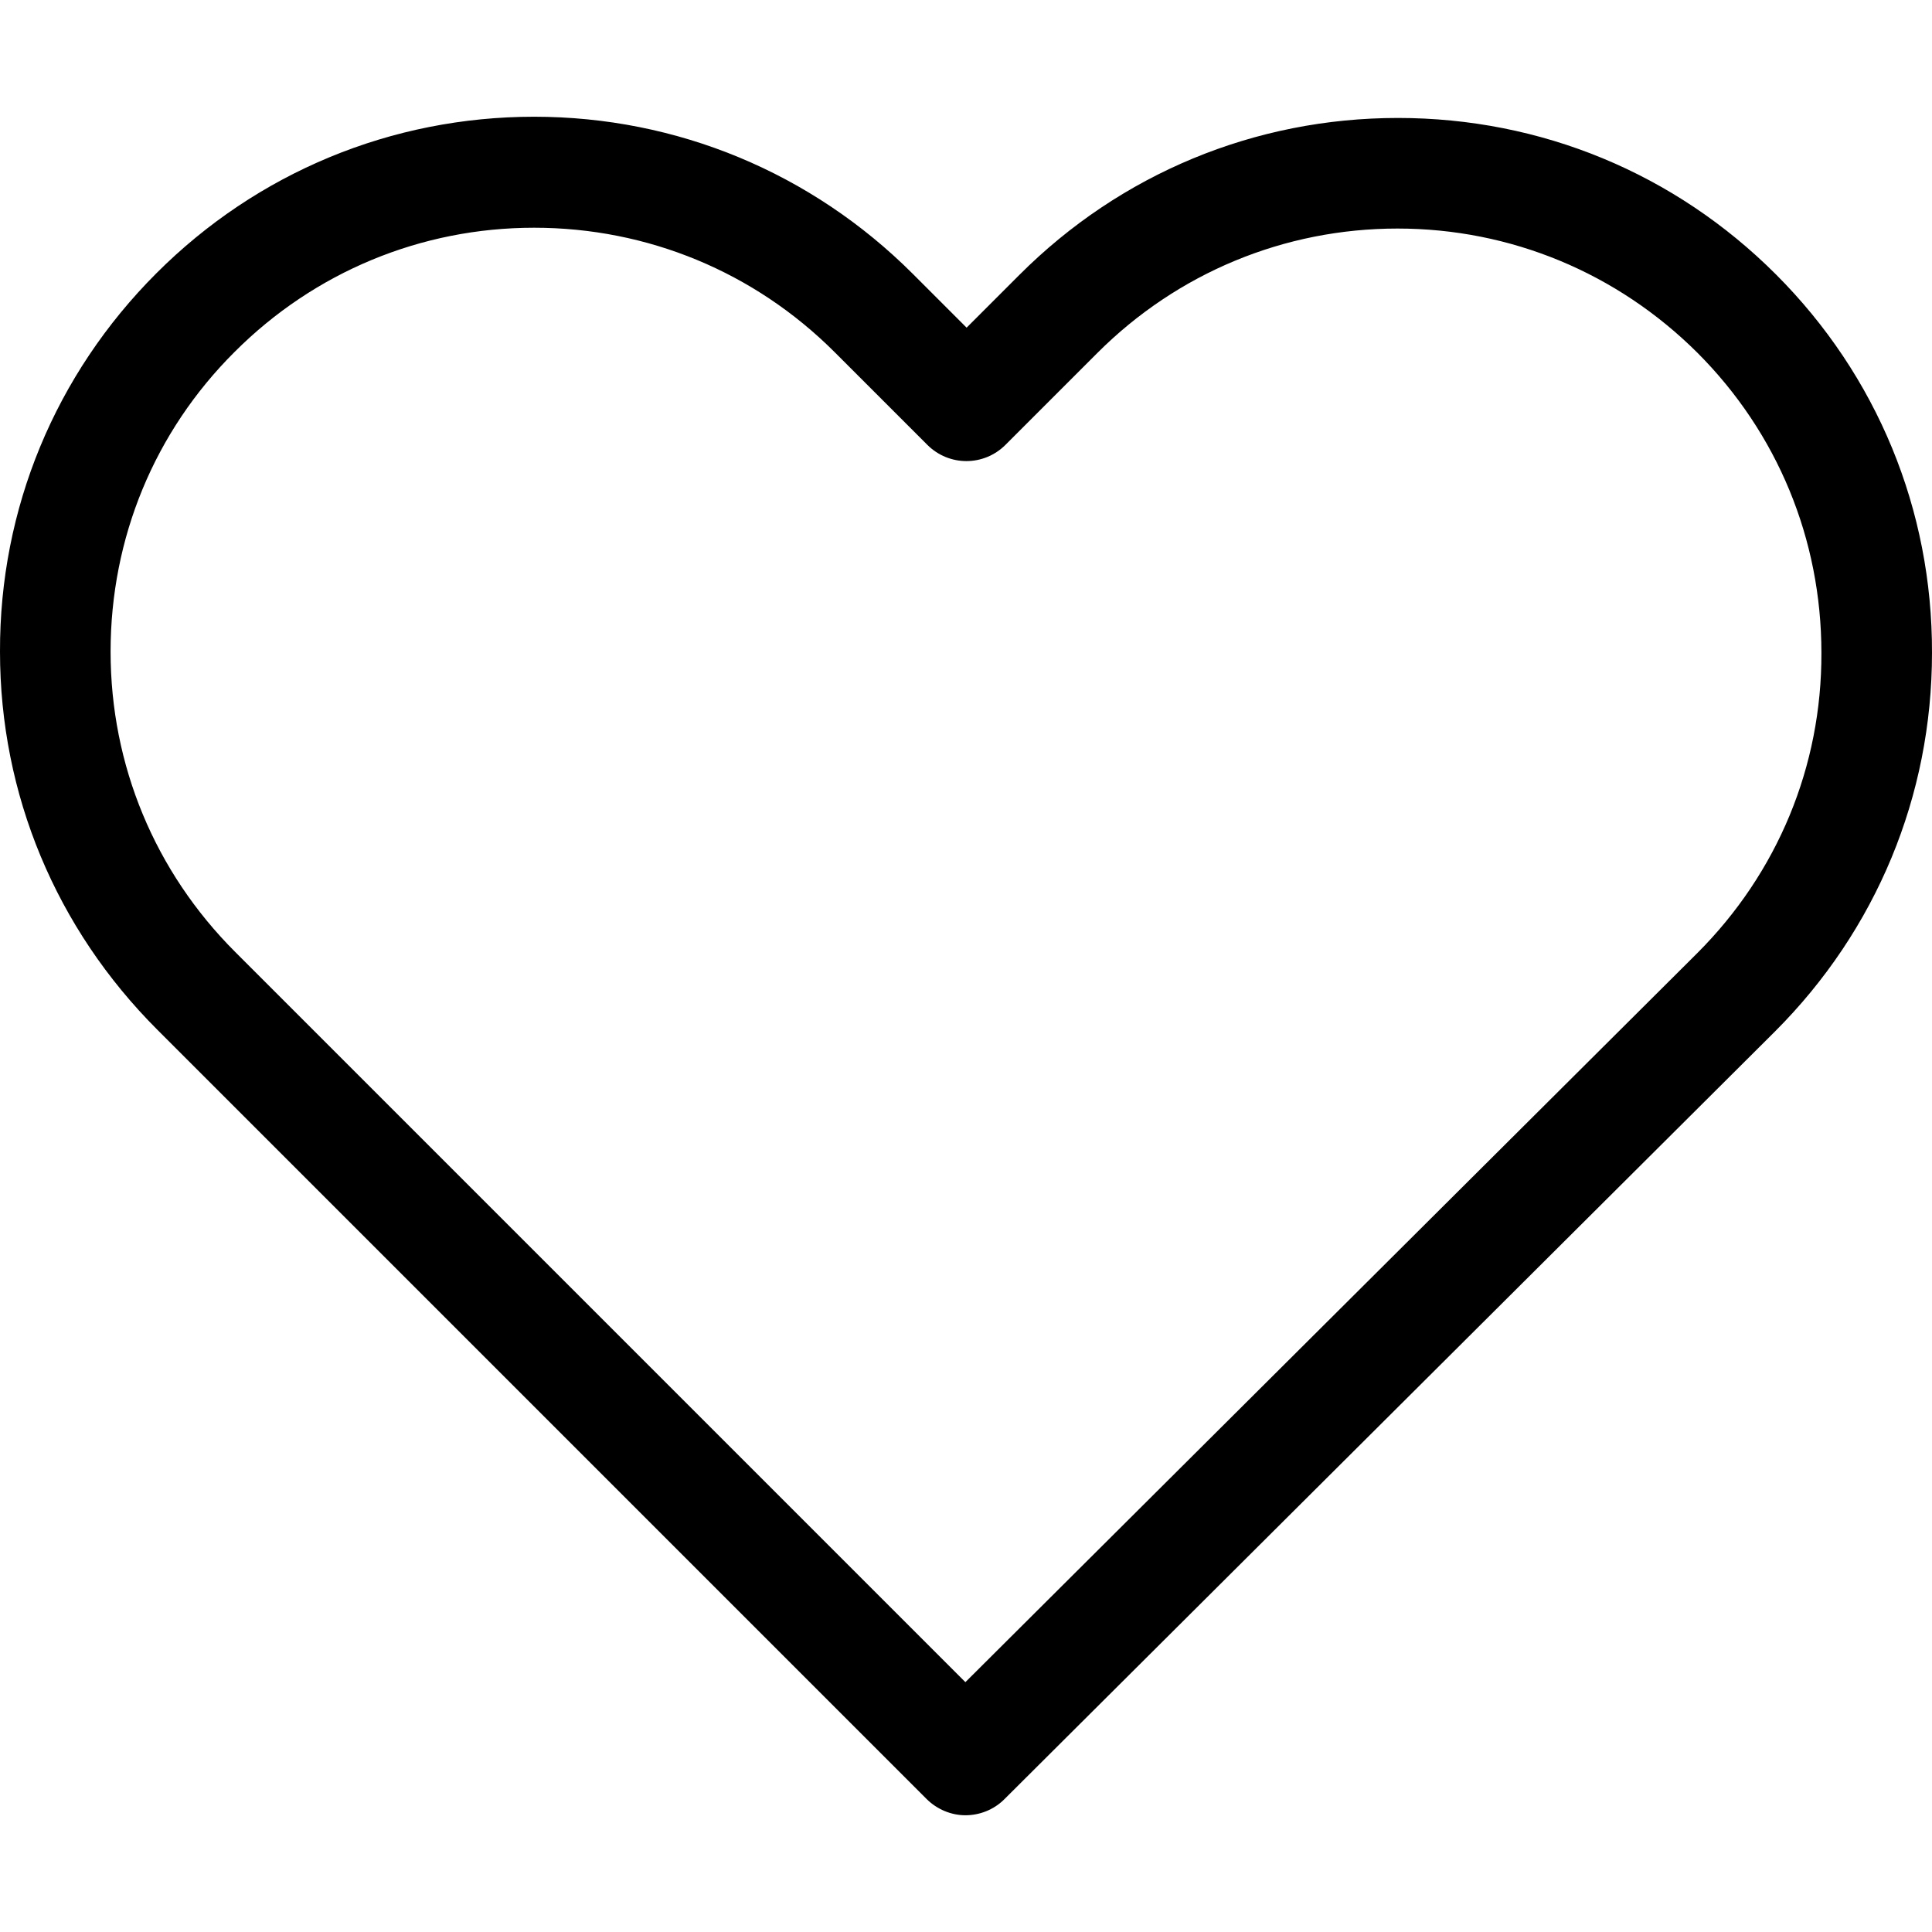
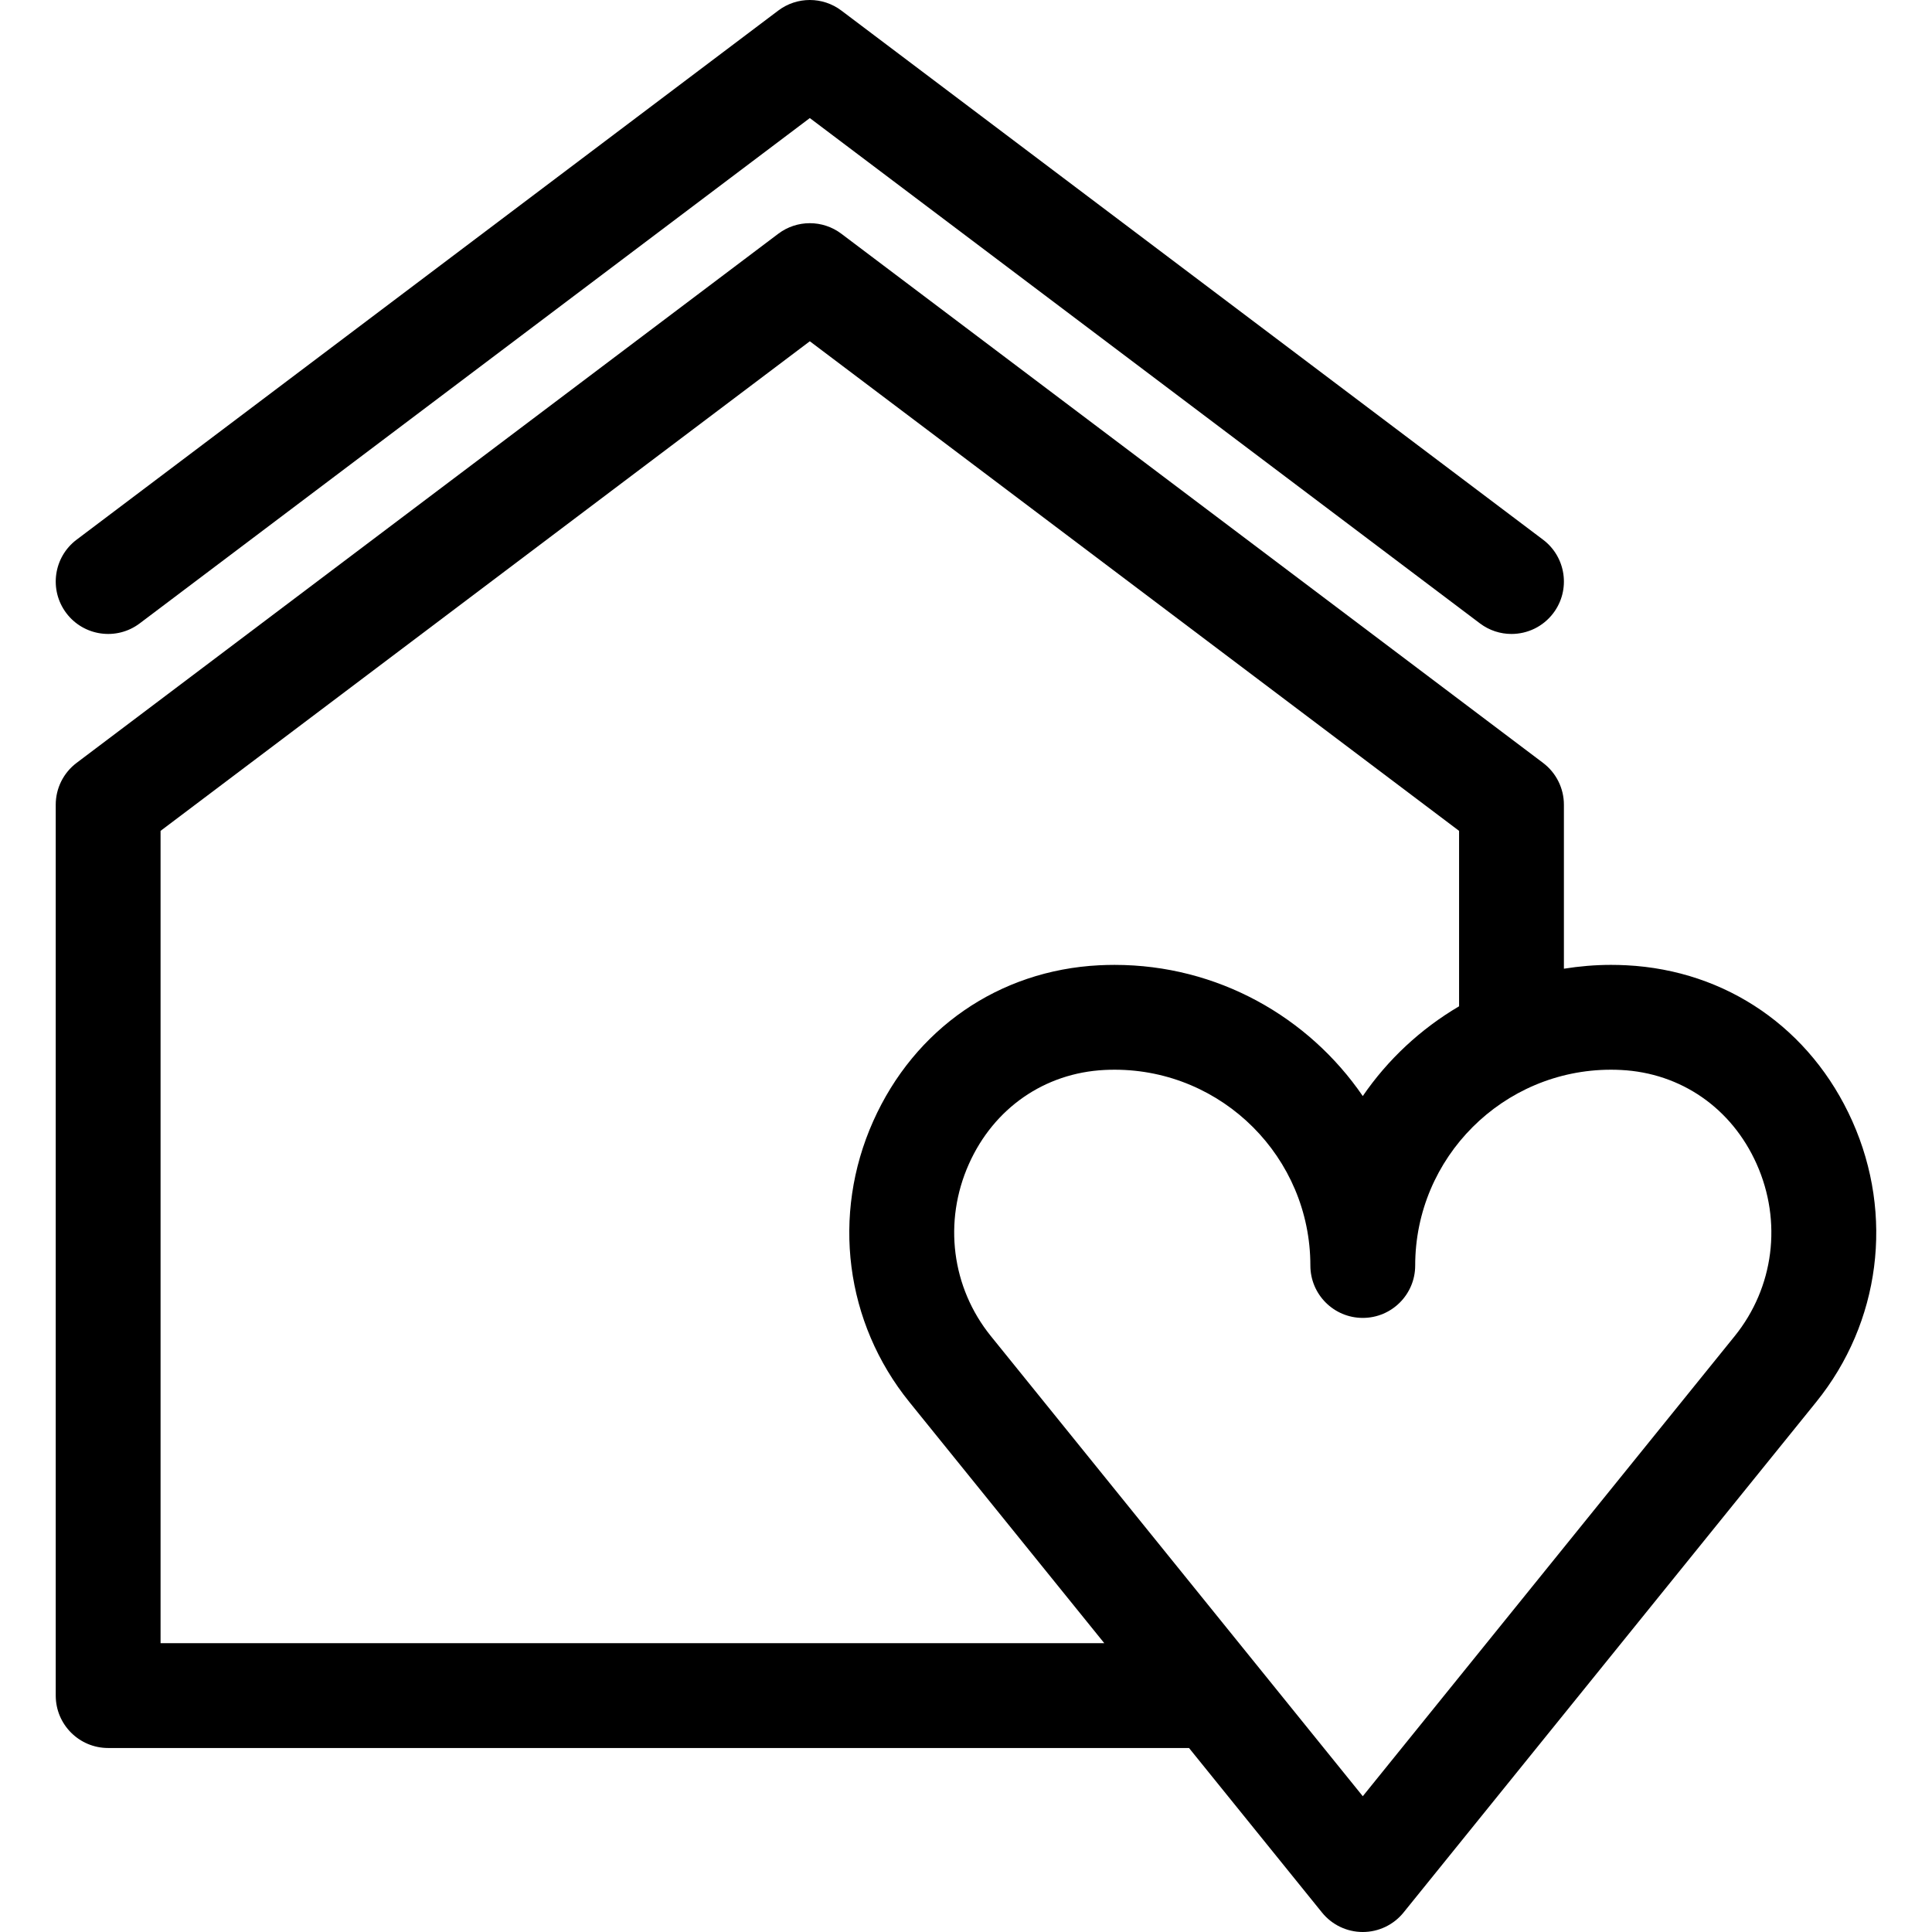
- <svg xmlns="http://www.w3.org/2000/svg" viewBox="0 0 471.701 471.701">
-   <path d="M433.6 67c-24.7-24.7-57.4-38.2-92.3-38.2s-67.7 13.6-92.4 38.3L236 80l-13.1-13.1c-24.7-24.7-57.6-38.4-92.5-38.4-34.8 0-67.6 13.6-92.2 38.2C13.5 91.4-.1 124.2 0 159.1c0 34.9 13.7 67.6 38.4 92.3l187.8 187.8c2.6 2.6 6.1 4 9.5 4 3.4 0 6.9-1.3 9.5-3.9l188.2-187.5c24.7-24.7 38.3-57.5 38.3-92.4.1-34.9-13.4-67.7-38.1-92.4zm-19.2 165.7l-178.7 178L57.4 232.4C37.8 212.8 27 186.8 27 159.1s10.7-53.7 30.3-73.2c19.5-19.5 45.5-30.3 73.1-30.3 27.7 0 53.8 10.8 73.4 30.4l22.6 22.6c5.3 5.3 13.8 5.3 19.1 0l22.4-22.4c19.6-19.6 45.7-30.4 73.3-30.4 27.6 0 53.6 10.8 73.2 30.3 19.6 19.6 30.3 45.6 30.3 73.3.1 27.7-10.7 53.7-30.3 73.3z" />
+ <svg xmlns="http://www.w3.org/2000/svg" version="1.1" viewBox="0 0 258.024 258.024" enable-background="new 0 0 258.024 258.024">
+   <g>
+     <path d="m18.658,83.255l89.496-67.487 89.496,67.487c1.262,0.952 2.741,1.412 4.209,1.412 2.122,0 4.218-0.961 5.594-2.786 2.328-3.087 1.712-7.476-1.375-9.804l-93.71-70.666c-2.494-1.882-5.935-1.882-8.429,0l-93.709,70.666c-3.087,2.328-3.702,6.717-1.375,9.804 2.327,3.086 6.716,3.701 9.803,1.374z" />
+     <path d="m242.561,187.24c8.572-10.605 10.421-24.974 4.824-37.5-5.523-12.362-16.804-20.147-30.174-20.825-0.683-0.035-1.371-0.053-2.063-0.053-2.14,0-4.234,0.187-6.284,0.511v-21.899c0-2.197-1.031-4.266-2.786-5.589l-93.71-70.666c-2.494-1.882-5.935-1.882-8.429,0l-93.71,70.666c-1.754,1.323-2.786,3.392-2.786,5.589v118.977c0,3.866 3.134,7 7,7h144.354l17.761,21.973c1.329,1.644 3.33,2.6 5.444,2.6s4.115-0.956 5.444-2.6l19.818-24.518c0.002-0.002 0.003-0.004 0.005-0.006l35.292-43.66zm-221.117-76.276l86.71-65.387 86.71,65.387v23.43c-5.115,3.009-9.519,7.105-12.862,11.988-7.239-10.57-19.396-17.519-33.147-17.519-0.692,0-1.379,0.018-2.061,0.052-13.372,0.678-24.653,8.463-30.176,20.825-5.596,12.525-3.748,26.895 4.825,37.5l26.038,32.212h-126.037v-108.488zm110.887,67.475c-5.244-6.488-6.367-15.296-2.93-22.988 3.331-7.455 10.099-12.148 18.105-12.554 0.447-0.022 0.897-0.034 1.35-0.034 14.417,0 26.147,11.729 26.147,26.147 0,3.866 3.134,7 7,7s7-3.134 7-7c0-14.417 11.729-26.147 26.146-26.147 0.453,0 0.903,0.012 1.352,0.035 8.005,0.406 14.772,5.099 18.103,12.554 3.437,7.692 2.314,16.5-2.93,22.988l-49.671,61.45-49.672-61.451z" />
+   </g>
</svg>
